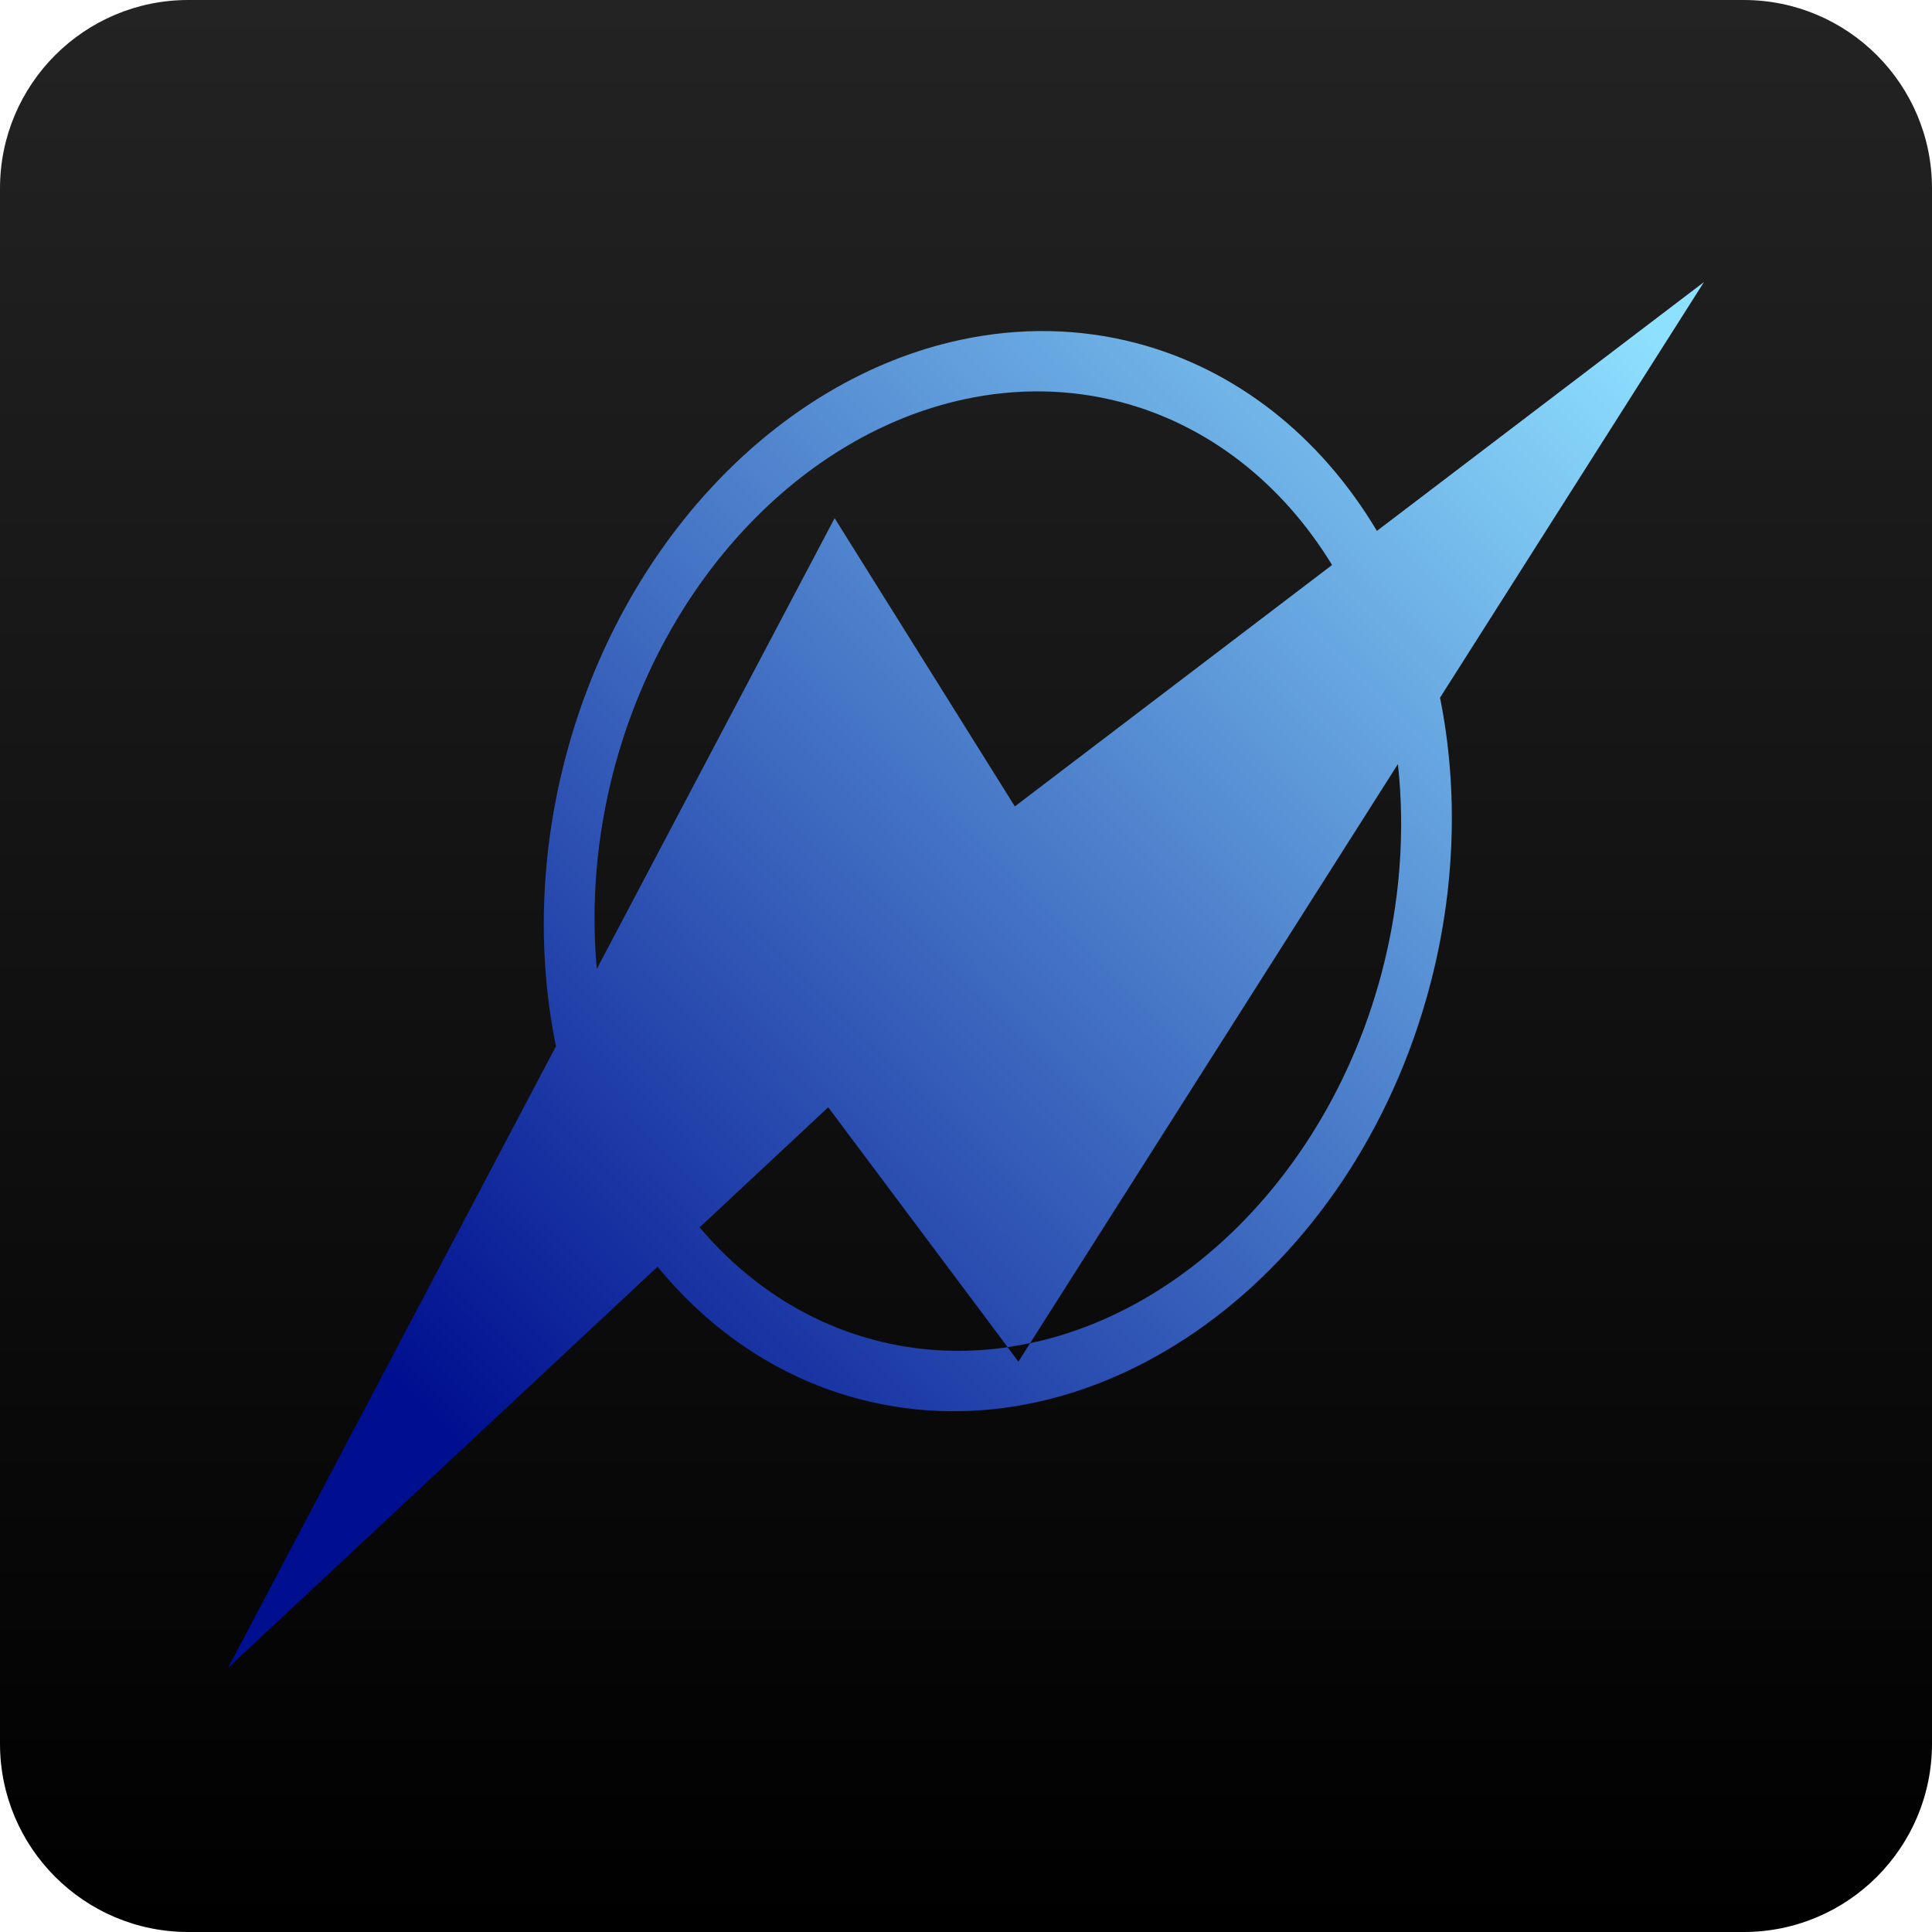
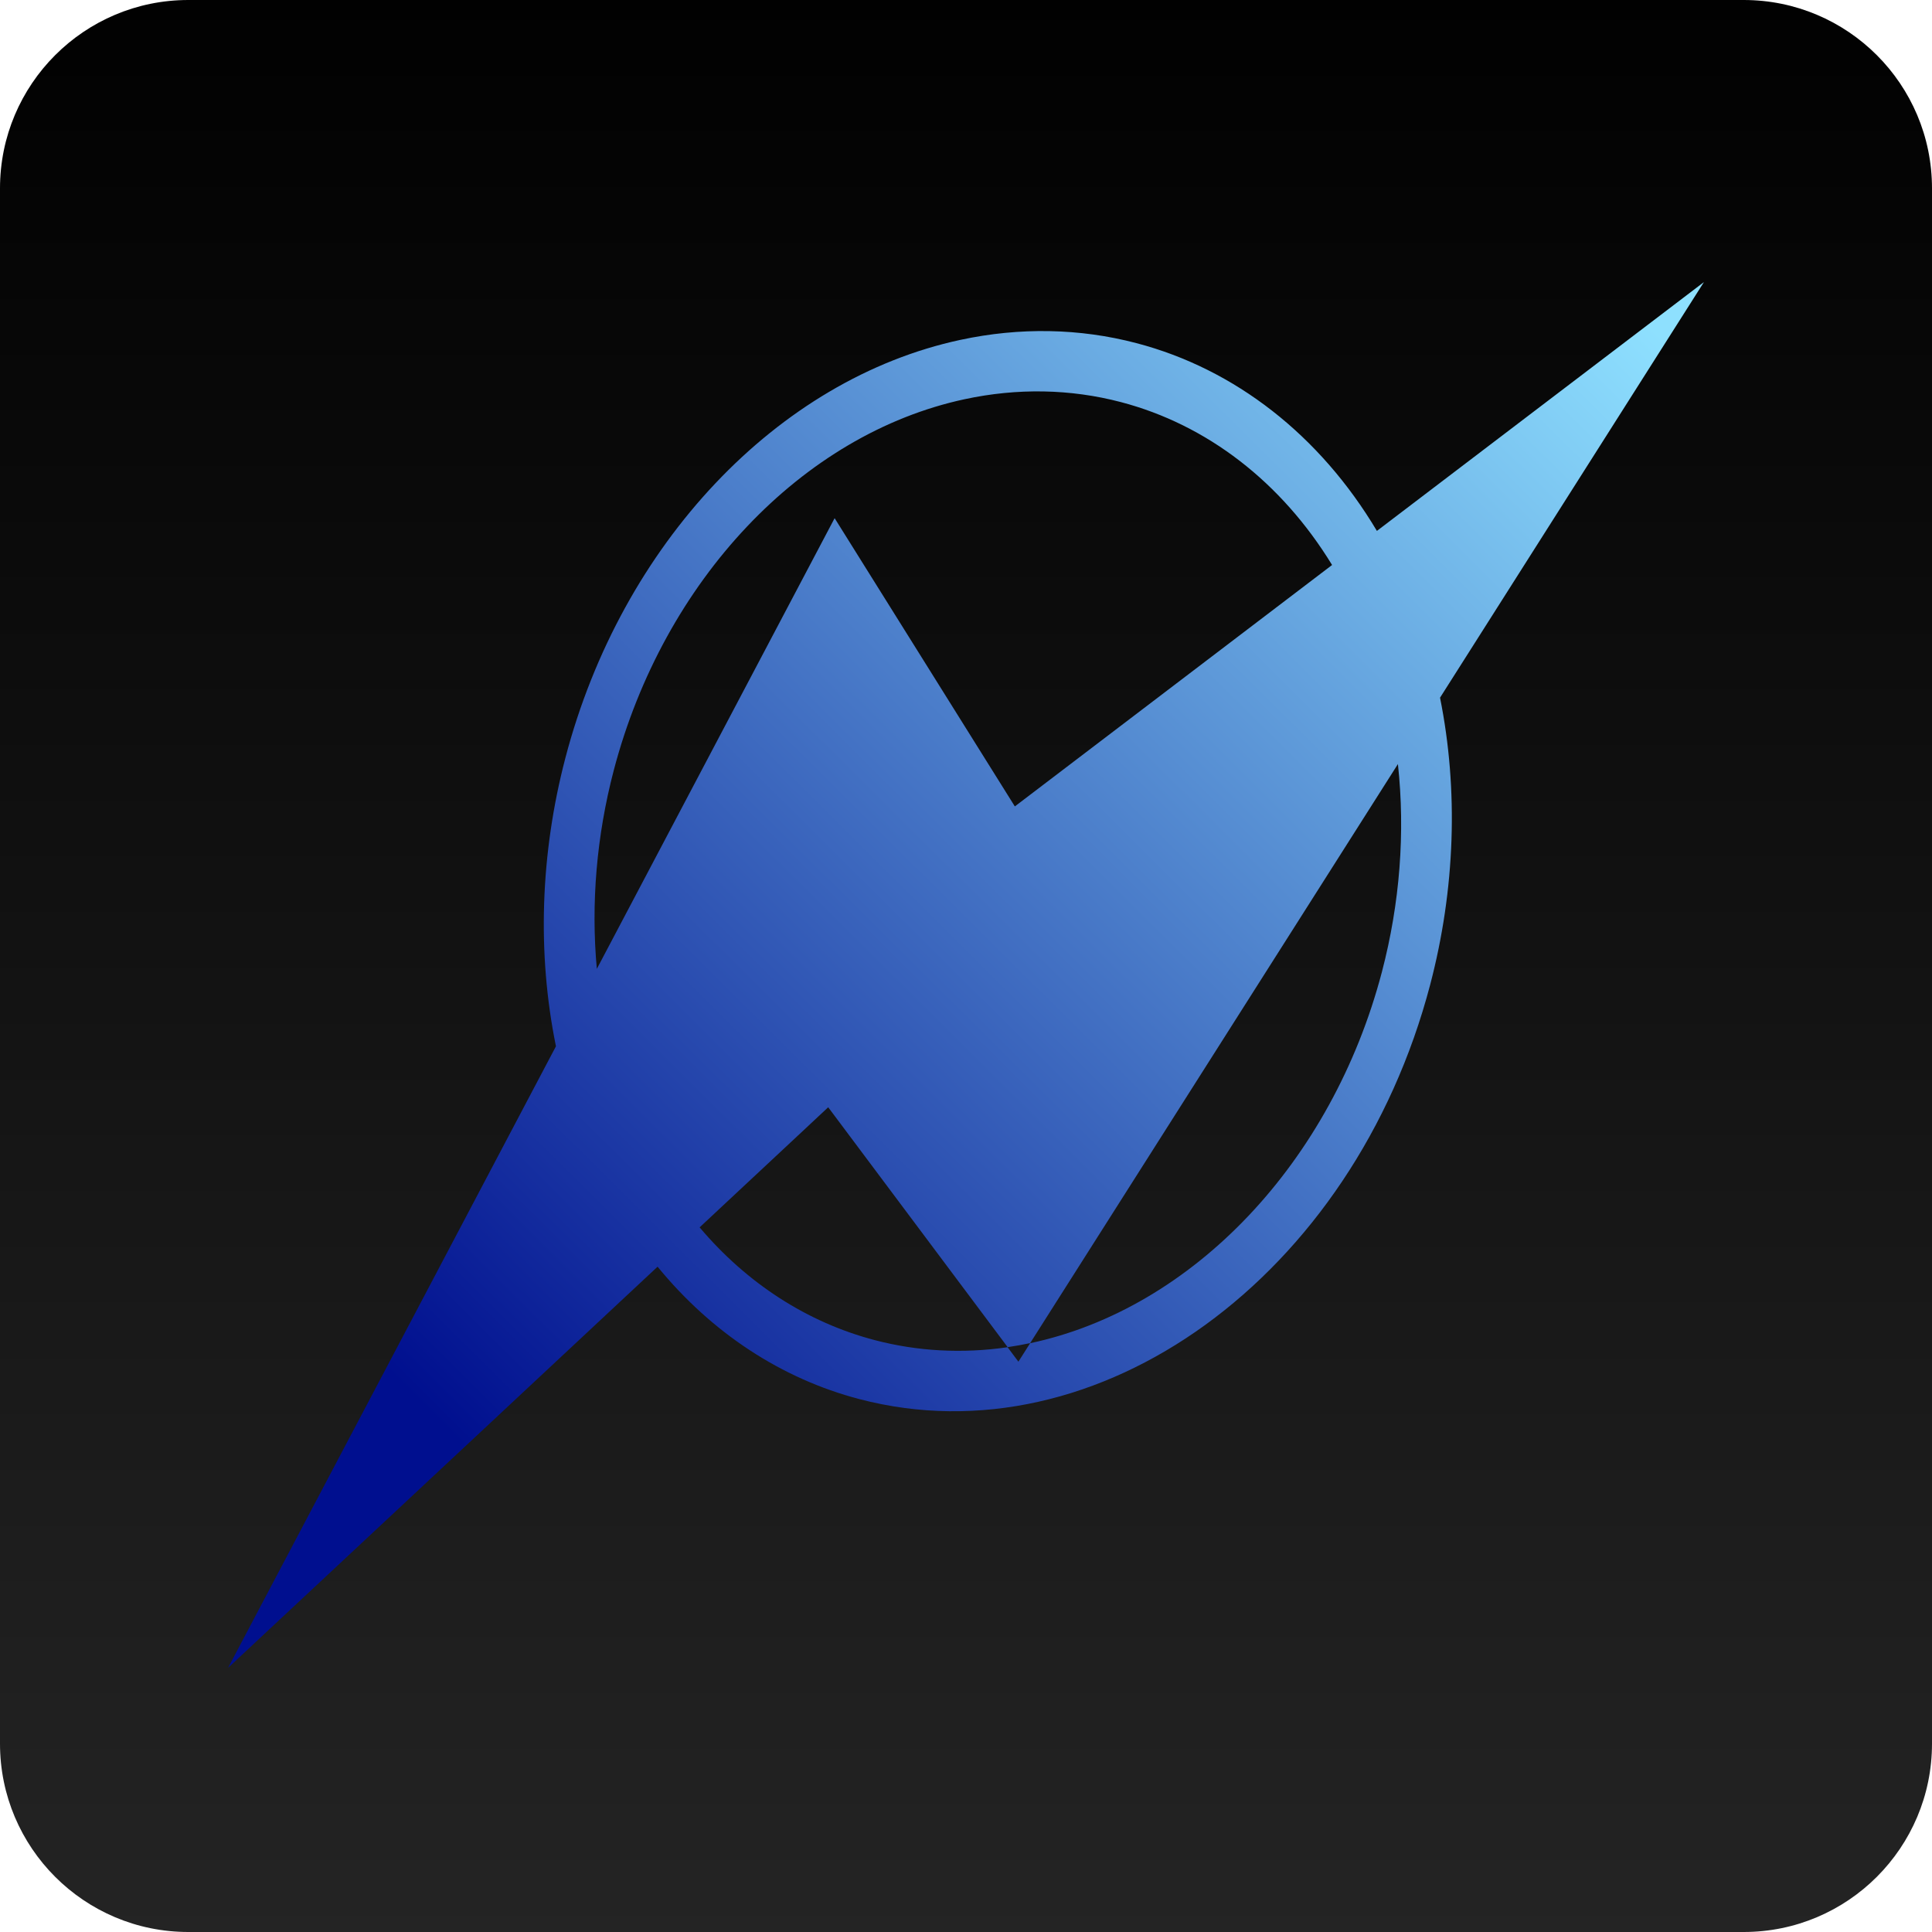
- <svg xmlns="http://www.w3.org/2000/svg" xmlns:xlink="http://www.w3.org/1999/xlink" width="25mm" height="25mm" viewBox="0 0 25 25" version="1.1" id="svg1">
-   <defs id="defs1">
-     <linearGradient id="linearGradient10">
-       <stop style="stop-color:#000000;stop-opacity:1;" offset="0" id="stop10" />
-       <stop style="stop-color:#232323;stop-opacity:1;" offset="1" id="stop11" />
+ <svg xmlns="http://www.w3.org/2000/svg" xmlns:xlink="http://www.w3.org/1999/xlink" width="25" height="25" viewBox="0 0 25 25" fill="none">
+   <defs>
+     <linearGradient id="linearGradient10" x1="0" y1="0" x2="0" y2="1">
+       <stop offset="0" stop-color="#000000" />
+       <stop offset="1" stop-color="#232323" />
    </linearGradient>
-     <linearGradient id="linearGradient8">
-       <stop style="stop-color:#000f8f;stop-opacity:1;" offset="0" id="stop8" />
-       <stop style="stop-color:#8ee0ff;stop-opacity:1;" offset="1" id="stop9" />
+     <linearGradient id="linearGradient9" x1="32.427" y1="74.102" x2="75.185" y2="46.046" gradientUnits="userSpaceOnUse" gradientTransform="matrix(0.4035513,-0.08515269,0.08515269,0.4035513,-13.24698,-8.253873)" xlink:href="#linearGradient8" />
+     <linearGradient id="linearGradient8" x1="0" y1="0" x2="1" y2="1">
+       <stop offset="0" stop-color="#000f8f" />
+       <stop offset="1" stop-color="#8ee0ff" />
    </linearGradient>
-     <linearGradient xlink:href="#linearGradient8" id="linearGradient9" x1="32.427" y1="74.102" x2="75.185" y2="46.046" gradientUnits="userSpaceOnUse" gradientTransform="matrix(0.4035513,-0.08515269,0.08515269,0.4035513,-13.24698,-8.253873)" />
-     <linearGradient xlink:href="#linearGradient10" id="linearGradient11" x1="12.5" y1="25" x2="12.5" y2="0" gradientUnits="userSpaceOnUse" />
  </defs>
-   <g id="layer1">
-     <path d="M 0,2.437 V 22.563 a 2.437,2.437 45 0 0 2.437,2.437 l 20.126,0 a 2.437,2.437 135 0 0 2.437,-2.437 l 0,-20.126 A 2.437,2.437 45 0 0 22.563,0 H 2.437 A 2.437,2.437 135 0 0 0,2.437 Z" style="opacity:0.998;fill:url(#linearGradient11);stroke-width:0.265" id="path9" />
-     <path d="M 12.427,4.398 A 5.784,7.064 14.703 0 0 7.317,9.804 5.784,7.064 14.703 0 0 7.194,13.539 l -4.243,8.043 5.558,-5.191 a 5.784,7.064 14.703 0 0 2.61,1.713 5.784,7.064 14.703 0 0 7.388,-5.364 5.784,7.064 14.703 0 0 0.127,-3.712 l 3.415,-5.378 -4.232,3.22 A 5.784,7.064 14.703 0 0 14.705,4.44 5.784,7.064 14.703 0 0 12.427,4.398 Z m 0.054,0.768 a 5.138,6.275 14.703 0 1 2.023,0.037 5.138,6.275 14.703 0 1 2.733,2.108 L 13.132,10.435 10.8,6.705 7.723,12.537 A 5.138,6.275 14.703 0 1 7.942,9.968 5.138,6.275 14.703 0 1 12.481,5.166 Z m 5.608,4.721 a 5.138,6.275 14.703 0 1 -0.207,2.689 5.138,6.275 14.703 0 1 -4.552,4.805 l -0.152,0.239 -0.14,-0.187 a 5.138,6.275 14.703 0 1 -1.719,-0.092 5.138,6.275 14.703 0 1 -2.266,-1.459 l 1.664,-1.554 2.322,3.104 a 5.138,6.275 14.703 0 0 0.291,-0.052 z" style="opacity:0.998;fill:url(#linearGradient9);stroke-width:0.109" id="path8" />
-   </g>
+   <path d="M 0,2.437 V 22.563 a 2.437,2.437 45 0 0 2.437,2.437 l 20.126,0 a 2.437,2.437 135 0 0 2.437,-2.437 l 0,-20.126 A 2.437,2.437 45 0 0 22.563,0 H 2.437 A 2.437,2.437 135 0 0 0,2.437 Z" fill="url(#linearGradient10)" fill-opacity="0.998" />
+   <path d="M 12.427,4.398 A 5.784,7.064 14.703 0 0 7.317,9.804 5.784,7.064 14.703 0 0 7.194,13.539 l -4.243,8.043 5.558,-5.191 a 5.784,7.064 14.703 0 0 2.61,1.713 5.784,7.064 14.703 0 0 7.388,-5.364 5.784,7.064 14.703 0 0 0.127,-3.712 l 3.415,-5.378 -4.232,3.22 A 5.784,7.064 14.703 0 0 14.705,4.44 5.784,7.064 14.703 0 0 12.427,4.398 Z m 0.054,0.768 a 5.138,6.275 14.703 0 1 2.023,0.037 5.138,6.275 14.703 0 1 2.733,2.108 L 13.132,10.435 10.8,6.705 7.723,12.537 A 5.138,6.275 14.703 0 1 7.942,9.968 5.138,6.275 14.703 0 1 12.481,5.166 Z m 5.608,4.721 a 5.138,6.275 14.703 0 1 -0.207,2.689 5.138,6.275 14.703 0 1 -4.552,4.805 l -0.152,0.239 -0.14,-0.187 a 5.138,6.275 14.703 0 1 -1.719,-0.092 5.138,6.275 14.703 0 1 -2.266,-1.459 l 1.664,-1.554 2.322,3.104 a 5.138,6.275 14.703 0 0 0.291,-0.052 z" fill="url(#linearGradient9)" fill-opacity="0.998" />
</svg>
